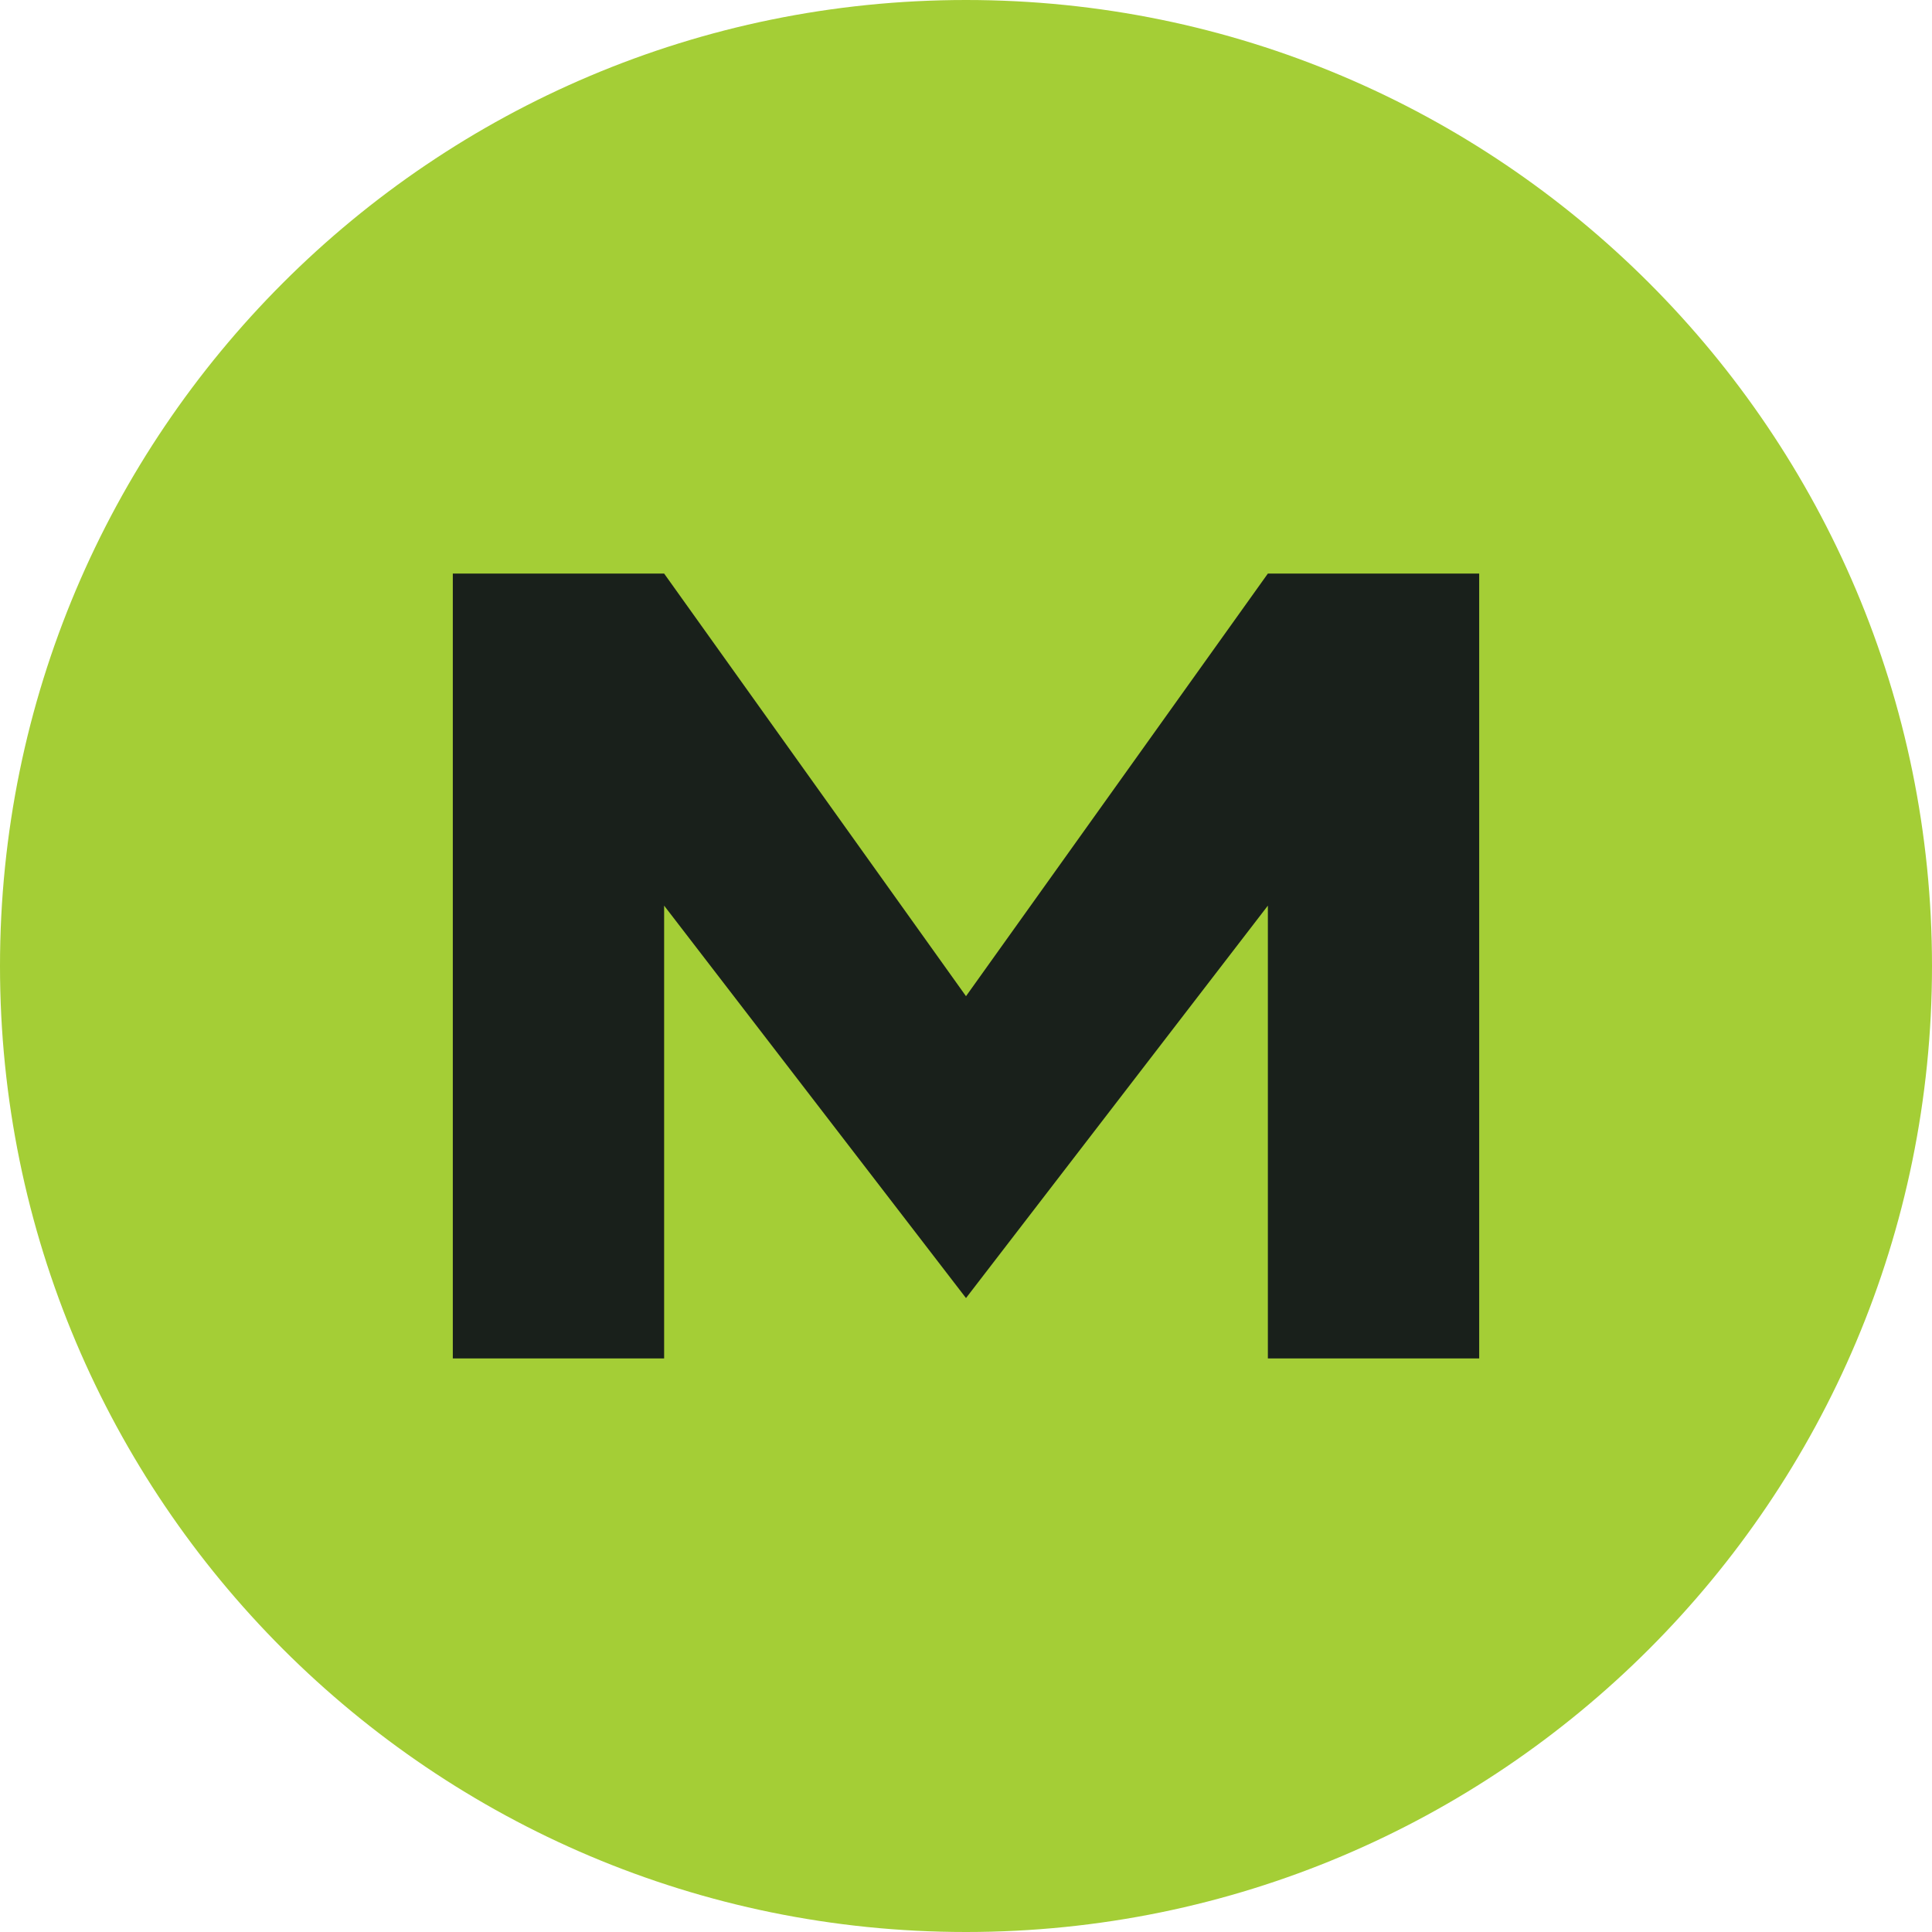
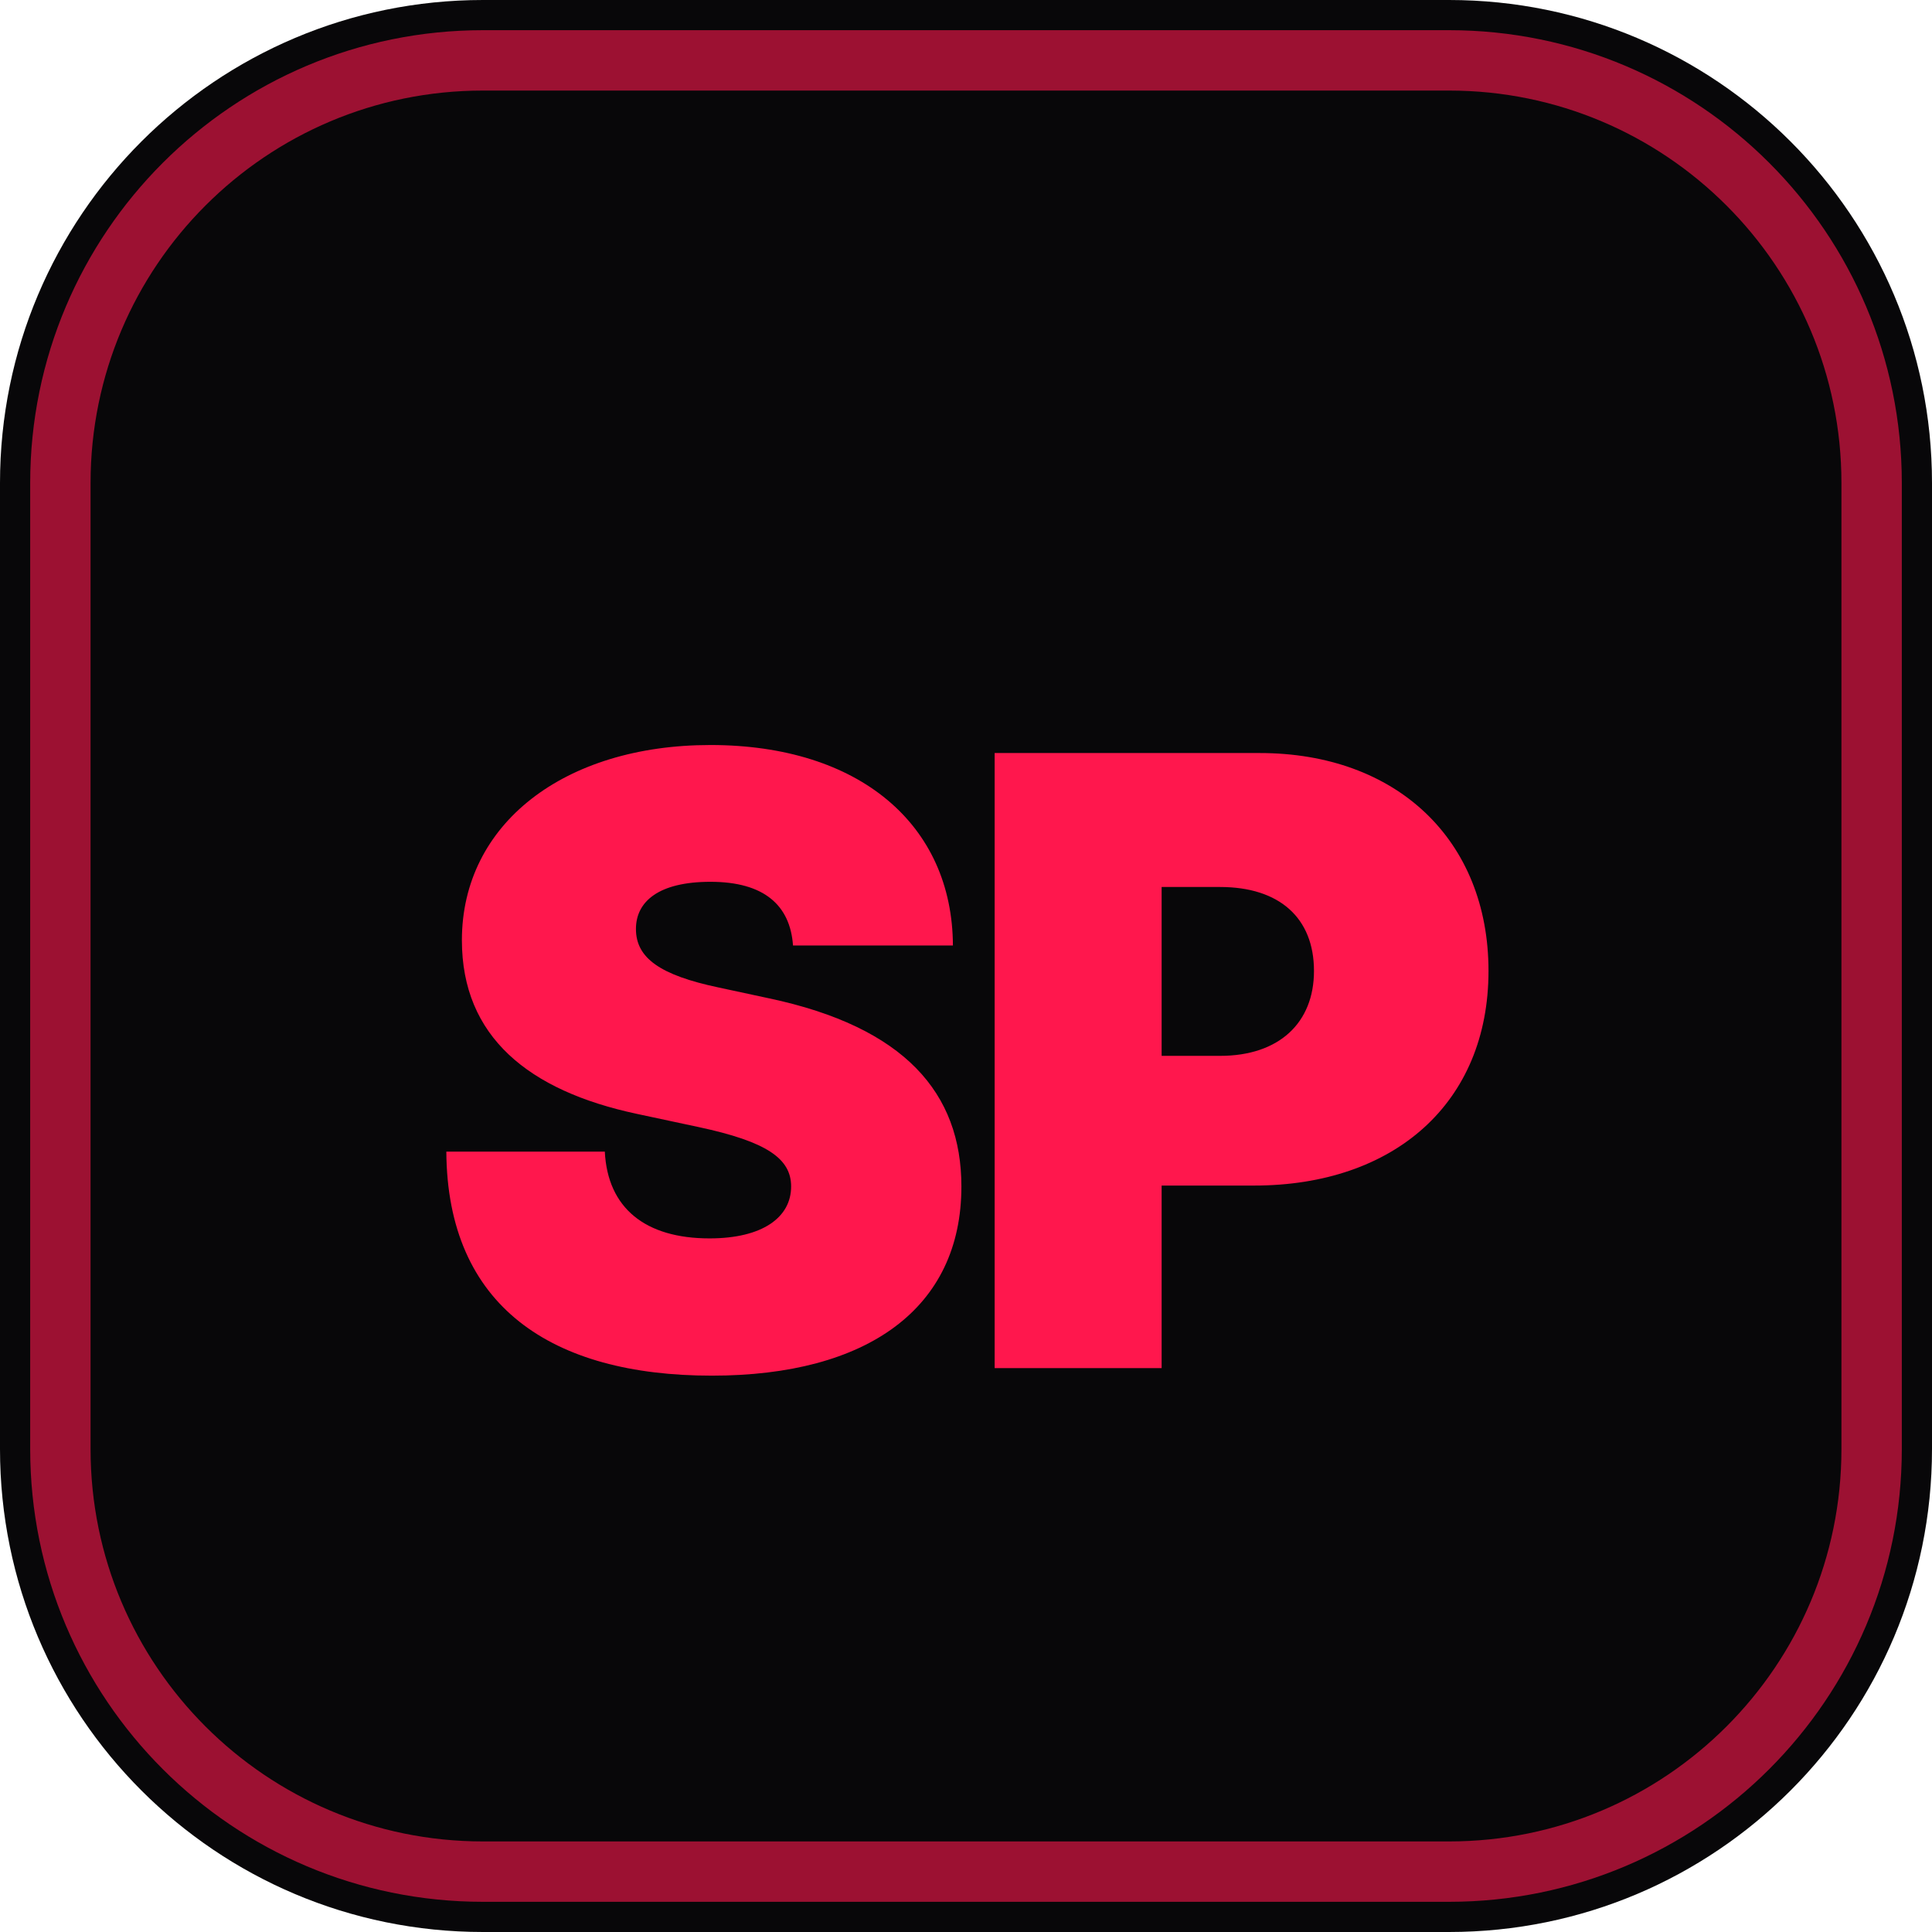
<svg xmlns="http://www.w3.org/2000/svg" viewBox="0 0 64 64">
-   <rect width="64" height="64" rx="32" fill="#a4ce36" />
-   <path d="M15 45V19h7l10 14 10-14h7v26h-7V30L32 43 22 30v15z" fill="#19201b" />
+   <rect width="64" height="64" rx="16" fill="#080709" />
+   <rect x="2" y="2" width="60" height="60" rx="14" fill="none" stroke="#ff174d" stroke-width="2" opacity="0.6" />
+   <text x="50%" y="54%" dominant-baseline="middle" text-anchor="middle" fill="#ff174d" font-family="system-ui, -apple-system, sans-serif" font-weight="900" font-size="28" letter-spacing="-1">SP</text>
</svg>
